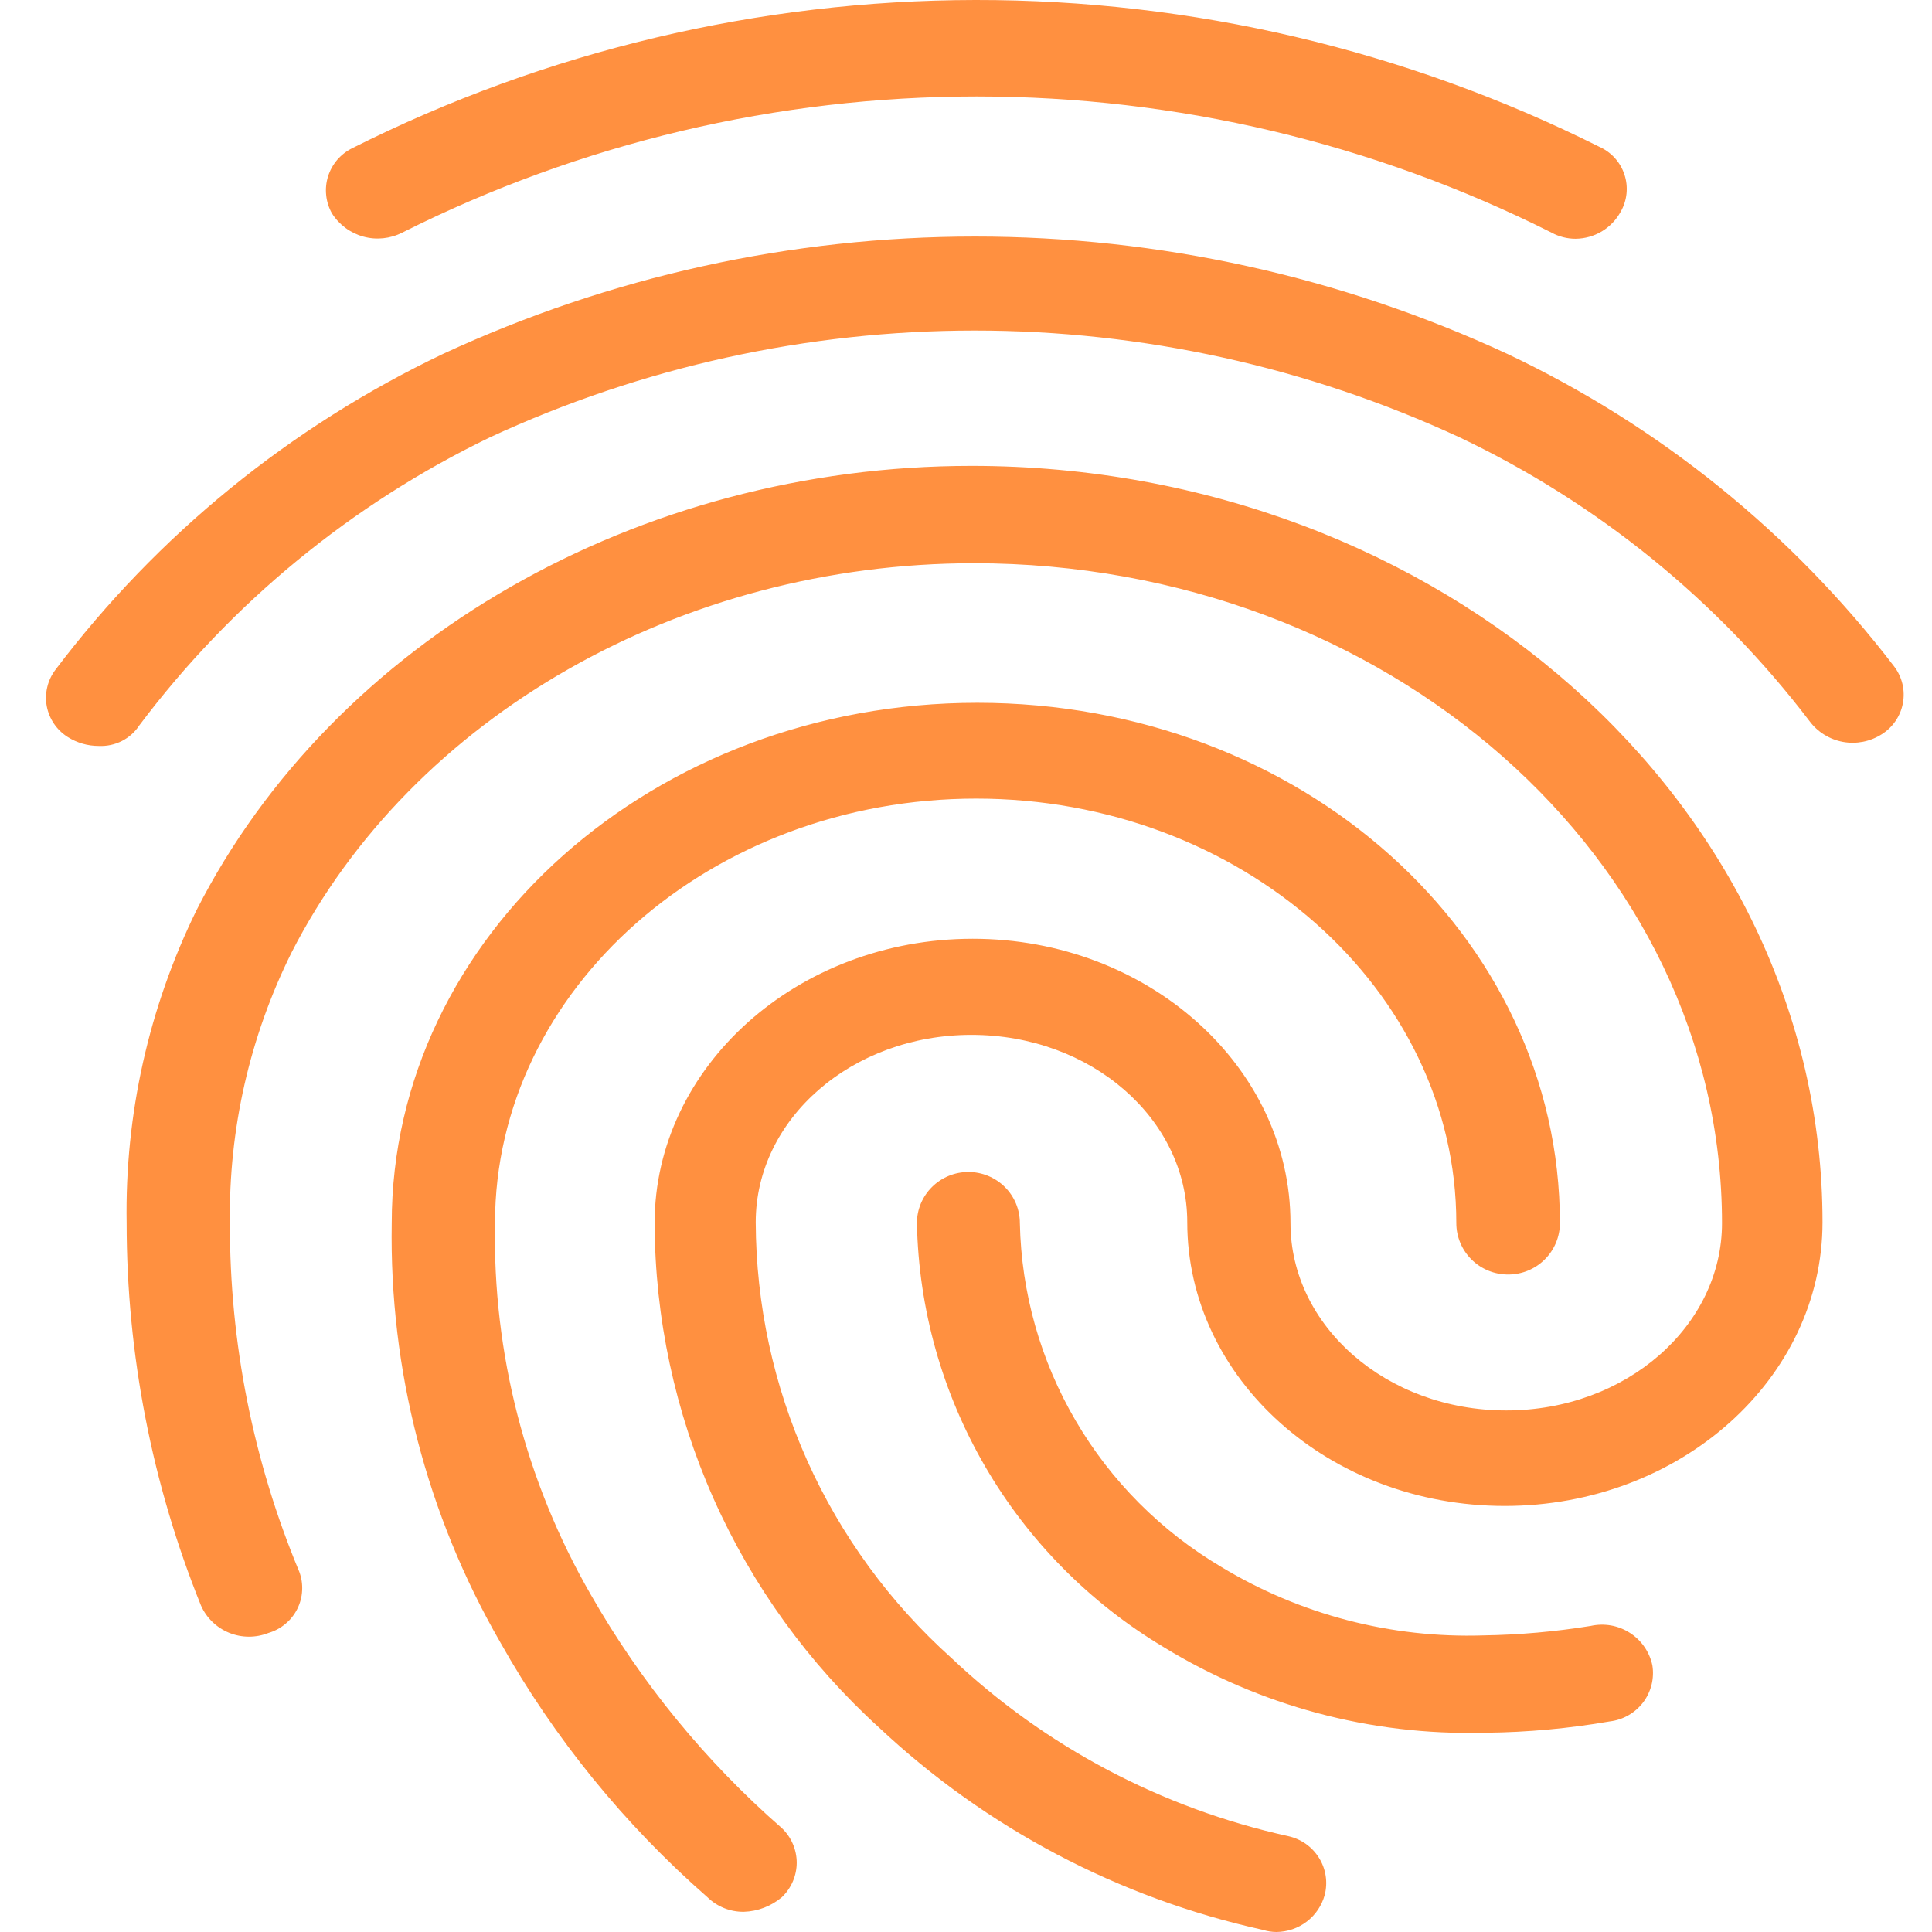
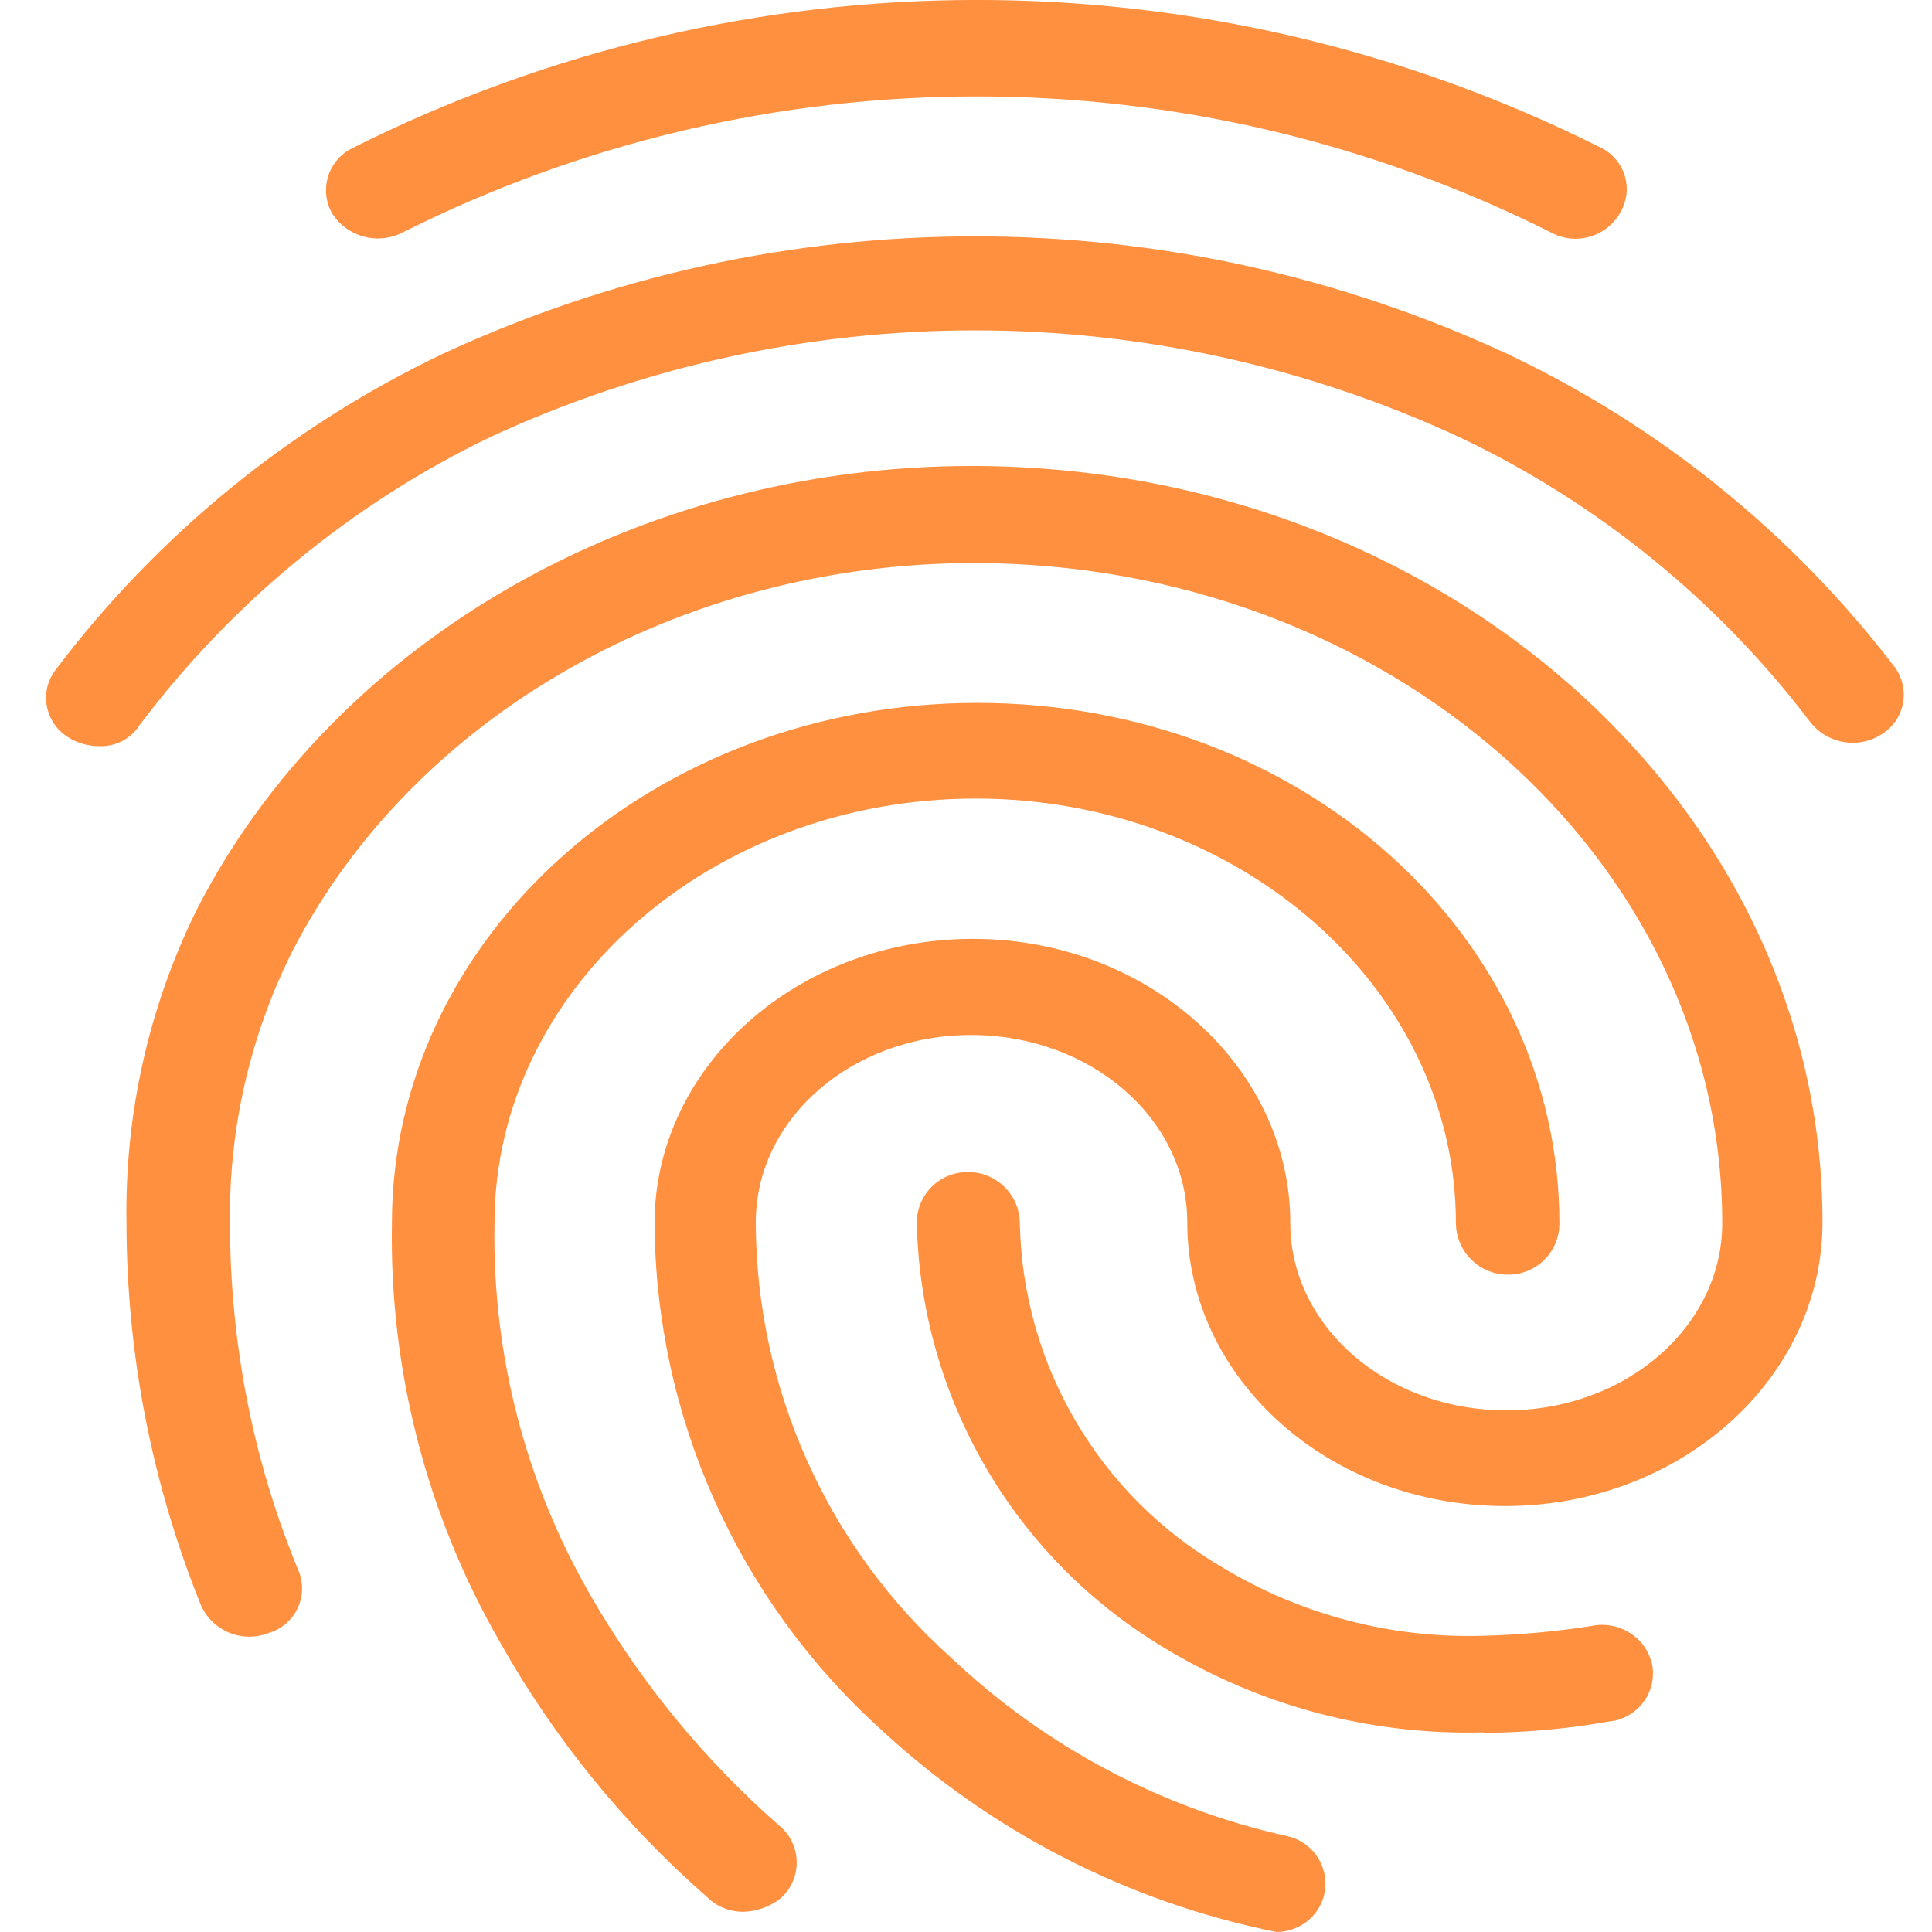
- <svg xmlns="http://www.w3.org/2000/svg" width="42px" height="42px" viewBox="0 0 42 42" version="1.1">
-   <g stroke="none" stroke-width="1" fill="none" fill-rule="evenodd">
-     <g id="Group" transform="translate(1, -0)" fill="#FF9040" fill-rule="nonzero">
-       <path d="M33.252,5.19 C33.07,5.19 32.89,5.145 32.73,5.057 C28.857,3.111 24.577,2.097 20.237,2.097 C15.896,2.097 11.616,3.111 7.744,5.057 C7.482,5.19 7.181,5.221 6.898,5.143 C6.615,5.065 6.372,4.885 6.216,4.638 C6.148,4.517 6.105,4.383 6.091,4.245 C6.076,4.107 6.09,3.968 6.131,3.835 C6.173,3.703 6.241,3.58 6.331,3.474 C6.422,3.369 6.533,3.283 6.658,3.221 C10.858,1.109 15.498,0.006 20.206,2.2638892e-05 C24.913,-0.006 29.557,1.086 33.762,3.188 C33.891,3.245 34.007,3.328 34.102,3.432 C34.197,3.536 34.269,3.659 34.313,3.793 C34.358,3.926 34.373,4.068 34.359,4.208 C34.345,4.347 34.301,4.483 34.231,4.605 C34.135,4.78 33.994,4.927 33.822,5.03 C33.65,5.133 33.453,5.188 33.252,5.19 Z M1.144,16.216 C0.906,16.216 0.674,16.149 0.474,16.023 C0.355,15.948 0.253,15.85 0.174,15.734 C0.095,15.618 0.042,15.487 0.016,15.35 C-0.009,15.212 -0.005,15.071 0.028,14.935 C0.06,14.799 0.121,14.671 0.206,14.559 C2.419,11.631 5.31,9.275 8.635,7.692 C12.256,6.013 16.203,5.142 20.2,5.142 C24.196,5.142 28.144,6.013 31.765,7.692 C35.077,9.259 37.963,11.591 40.181,14.493 C40.265,14.605 40.326,14.734 40.358,14.871 C40.39,15.008 40.393,15.15 40.367,15.288 C40.342,15.426 40.287,15.557 40.208,15.673 C40.128,15.79 40.026,15.888 39.906,15.963 C39.657,16.122 39.356,16.181 39.065,16.128 C38.774,16.075 38.514,15.914 38.338,15.677 C36.335,13.048 33.727,10.933 30.733,9.509 C27.432,7.979 23.833,7.186 20.19,7.186 C16.547,7.186 12.948,7.979 9.647,9.509 C6.64,10.962 4.028,13.109 2.028,15.77 C1.934,15.914 1.803,16.031 1.649,16.109 C1.495,16.187 1.323,16.224 1.15,16.216 L1.144,16.216 Z M15.168,41.561 C15.021,41.562 14.876,41.535 14.74,41.48 C14.604,41.425 14.481,41.344 14.377,41.242 C12.57,39.661 11.048,37.787 9.874,35.699 C8.277,32.929 7.462,29.781 7.516,26.59 C7.516,20.355 13.211,15.278 20.247,15.278 C27.282,15.278 32.911,20.335 32.911,26.59 C32.911,26.886 32.792,27.17 32.581,27.38 C32.37,27.59 32.084,27.707 31.785,27.707 C31.486,27.707 31.2,27.59 30.989,27.38 C30.778,27.17 30.659,26.886 30.659,26.59 C30.659,21.499 25.969,17.361 20.22,17.361 C14.471,17.361 9.761,21.499 9.761,26.59 C9.708,29.42 10.428,32.211 11.844,34.667 C12.935,36.578 14.339,38.294 15.999,39.744 C16.1,39.841 16.181,39.957 16.236,40.086 C16.291,40.215 16.32,40.353 16.32,40.493 C16.32,40.633 16.291,40.771 16.236,40.9 C16.181,41.028 16.1,41.145 15.999,41.242 C15.766,41.439 15.473,41.552 15.168,41.561 Z M31.249,37.668 C28.798,37.731 26.381,37.083 24.294,35.805 C22.689,34.844 21.356,33.495 20.418,31.883 C19.481,30.272 18.97,28.45 18.933,26.59 C18.933,26.295 19.051,26.012 19.261,25.804 C19.471,25.595 19.756,25.478 20.052,25.478 C20.349,25.478 20.634,25.595 20.844,25.804 C21.054,26.012 21.171,26.295 21.171,26.59 C21.202,28.101 21.62,29.581 22.386,30.888 C23.151,32.195 24.239,33.287 25.547,34.062 C27.261,35.1 29.243,35.618 31.249,35.552 C32.03,35.54 32.81,35.471 33.581,35.346 C33.726,35.314 33.875,35.311 34.022,35.336 C34.168,35.362 34.307,35.417 34.432,35.497 C34.557,35.577 34.664,35.68 34.748,35.802 C34.832,35.923 34.891,36.06 34.921,36.204 C34.944,36.345 34.937,36.489 34.903,36.627 C34.868,36.765 34.806,36.895 34.72,37.009 C34.633,37.122 34.525,37.218 34.4,37.289 C34.276,37.36 34.139,37.405 33.996,37.422 C33.111,37.575 32.215,37.658 31.316,37.668 L31.249,37.668 Z M26.746,42 C26.646,41.999 26.547,41.983 26.451,41.953 C23.322,41.262 20.44,39.742 18.109,37.555 C16.577,36.161 15.353,34.467 14.513,32.58 C13.674,30.693 13.237,28.653 13.231,26.59 C13.231,23.189 16.334,20.408 20.146,20.408 C23.959,20.408 27.054,23.189 27.054,26.59 C27.054,28.825 29.138,30.662 31.745,30.662 C34.351,30.662 36.435,28.825 36.435,26.59 C36.435,18.665 29.138,12.244 20.173,12.244 C13.801,12.244 7.965,15.571 5.338,20.707 C4.429,22.535 3.97,24.551 3.998,26.59 C3.991,29.19 4.504,31.766 5.506,34.168 C5.555,34.299 5.576,34.439 5.568,34.578 C5.561,34.717 5.525,34.853 5.462,34.978 C5.399,35.103 5.311,35.214 5.203,35.303 C5.095,35.393 4.97,35.46 4.836,35.499 C4.561,35.608 4.254,35.607 3.98,35.495 C3.706,35.383 3.486,35.17 3.368,34.9 C2.302,32.257 1.754,29.437 1.753,26.59 C1.713,24.233 2.234,21.901 3.274,19.783 C6.256,13.927 12.876,10.128 20.119,10.128 C30.324,10.128 38.62,17.494 38.62,26.57 C38.62,29.97 35.531,32.738 31.711,32.738 C27.892,32.738 24.81,29.97 24.81,26.57 C24.81,24.321 22.719,22.497 20.119,22.497 C17.52,22.497 15.429,24.321 15.429,26.57 C15.435,28.355 15.815,30.119 16.547,31.749 C17.278,33.38 18.344,34.84 19.677,36.038 C21.719,37.97 24.254,39.311 27.008,39.917 C27.145,39.948 27.275,40.005 27.39,40.086 C27.504,40.168 27.601,40.271 27.675,40.39 C27.749,40.509 27.798,40.642 27.819,40.78 C27.84,40.918 27.833,41.059 27.798,41.195 C27.735,41.425 27.599,41.628 27.409,41.773 C27.219,41.919 26.986,41.998 26.746,42 Z" id="Shape" />
-     </g>
-   </g>
+ <svg xmlns="http://www.w3.org/2000/svg" width="42" height="42">
+   <path d="M34.25 5.19a1.1 1.1 0 0 1-.52-.13 27.82 27.82 0 0 0-24.99 0 1.18 1.18 0 0 1-1.52-.42 1.02 1.02 0 0 1 .44-1.42 30.24 30.24 0 0 1 27.1-.03 1.01 1.01 0 0 1 .6 1.02 1.12 1.12 0 0 1-1.1.98ZM2.15 16.22c-.24 0-.48-.07-.68-.2a1.01 1.01 0 0 1-.44-1.09 1 1 0 0 1 .18-.37 22.9 22.9 0 0 1 8.42-6.87 27.48 27.48 0 0 1 23.13 0c3.32 1.57 6.2 3.9 8.42 6.8a1.01 1.01 0 0 1-.27 1.47 1.17 1.17 0 0 1-1.57-.28c-2-2.63-4.61-4.75-7.6-6.17a25.07 25.07 0 0 0-21.1 0c-3 1.45-5.61 3.6-7.61 6.26a.99.99 0 0 1-.88.45Zm14.02 25.34a1.11 1.11 0 0 1-.8-.32 21.1 21.1 0 0 1-4.5-5.54 17.63 17.63 0 0 1-2.35-9.11c0-6.24 5.7-11.31 12.73-11.31S33.9 20.33 33.9 26.59a1.11 1.11 0 0 1-1.12 1.12 1.13 1.13 0 0 1-1.13-1.12c0-5.1-4.7-9.23-10.44-9.23-5.75 0-10.46 4.14-10.46 9.23a15.6 15.6 0 0 0 2.08 8.08A19.75 19.75 0 0 0 17 39.74a1.04 1.04 0 0 1 0 1.5c-.23.2-.53.31-.83.32Zm16.08-3.9a12.7 12.7 0 0 1-6.96-1.85 11.05 11.05 0 0 1-5.36-9.22 1.1 1.1 0 0 1 1.12-1.11 1.12 1.12 0 0 1 1.12 1.11 8.86 8.86 0 0 0 4.38 7.47 10.35 10.35 0 0 0 5.7 1.5c.78-.02 1.56-.09 2.33-.21a1.13 1.13 0 0 1 1.17.45c.08.12.14.26.17.4a1.05 1.05 0 0 1-.52 1.09c-.12.07-.26.12-.4.13-.89.16-1.79.24-2.68.25h-.07ZM27.75 42a17.81 17.81 0 0 1-8.64-4.44 14.93 14.93 0 0 1-4.88-10.97c0-3.4 3.1-6.18 6.92-6.18 3.8 0 6.9 2.78 6.9 6.18 0 2.24 2.09 4.07 4.7 4.07 2.6 0 4.69-1.83 4.69-4.07 0-7.93-7.3-14.35-16.27-14.35-6.37 0-12.2 3.33-14.83 8.47A12.81 12.81 0 0 0 5 26.59c0 2.6.5 5.18 1.5 7.58a1.01 1.01 0 0 1-.66 1.33 1.15 1.15 0 0 1-1.47-.6 22.23 22.23 0 0 1-1.62-8.31c-.04-2.36.48-4.69 1.52-6.8 2.99-5.86 9.6-9.66 16.85-9.66 10.2 0 18.5 7.36 18.5 16.44 0 3.4-3.09 6.17-6.9 6.17-3.83 0-6.91-2.77-6.91-6.17 0-2.25-2.1-4.07-4.7-4.07-2.59 0-4.68 1.82-4.68 4.07a12.74 12.74 0 0 0 4.25 9.47A15.52 15.52 0 0 0 28 39.92a1.06 1.06 0 0 1 .8.86 1.04 1.04 0 0 1-.4 1 1.1 1.1 0 0 1-.66.22Z" fill="#FF9040" fill-rule="nonzero" />
</svg>
